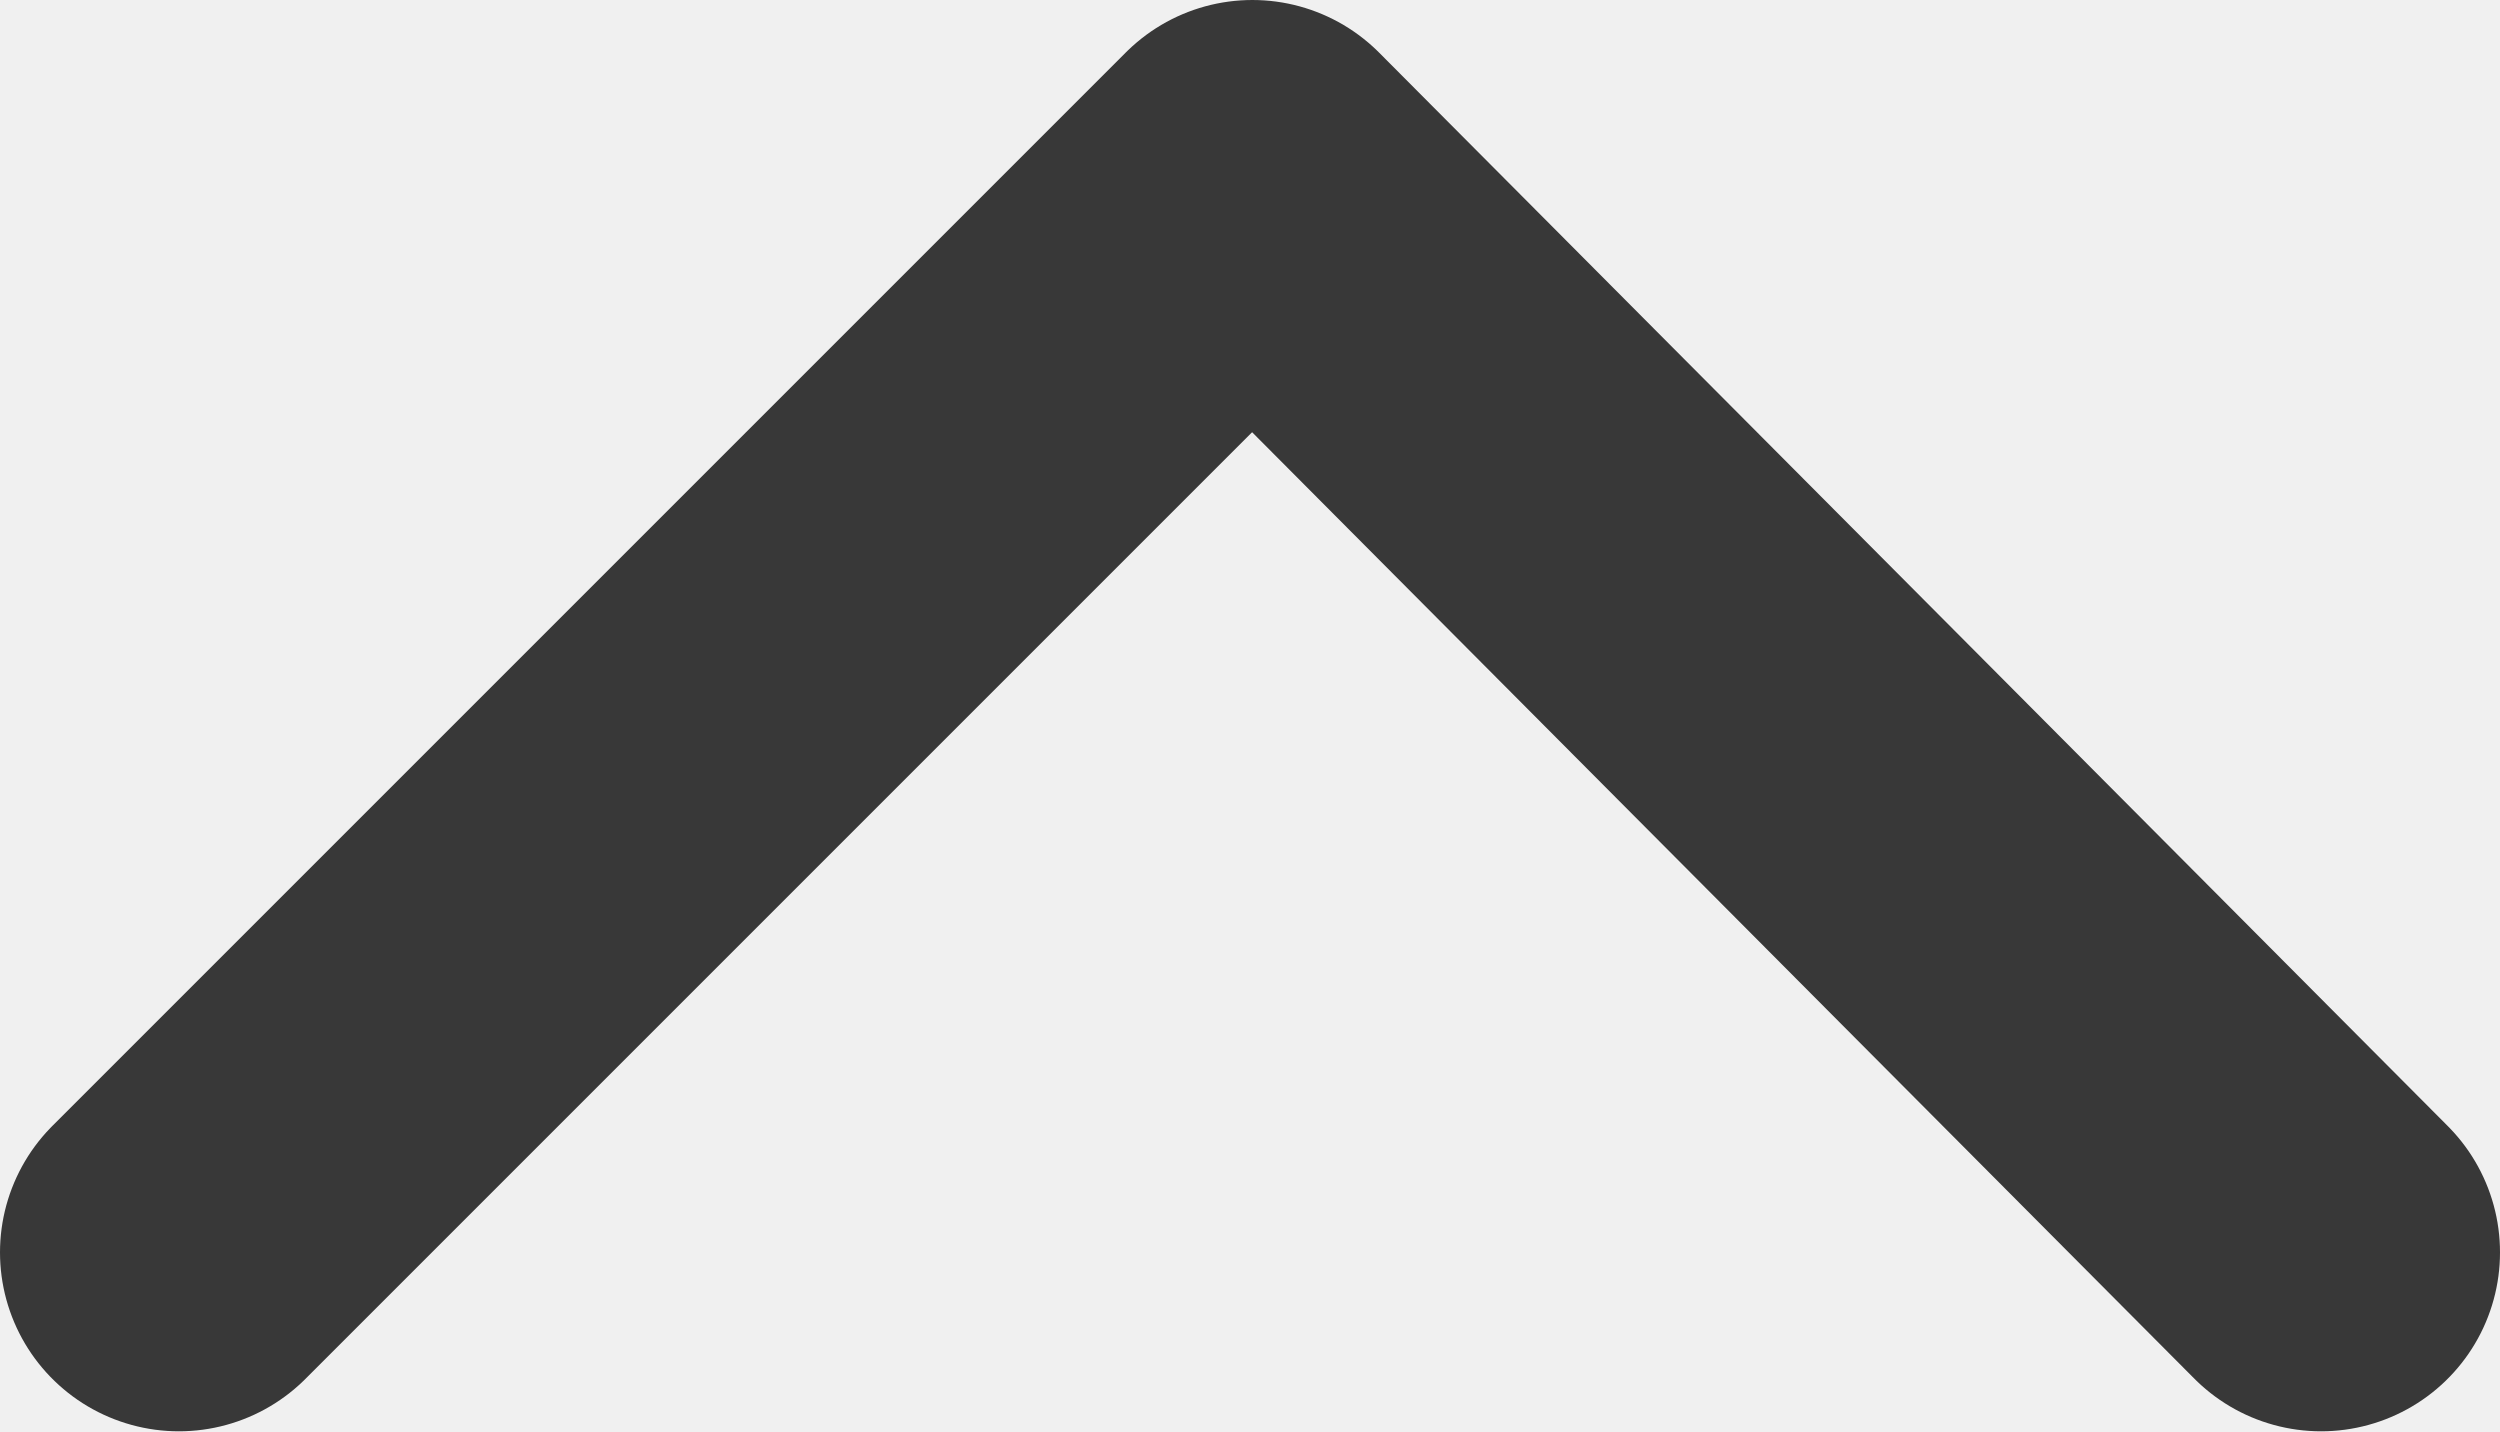
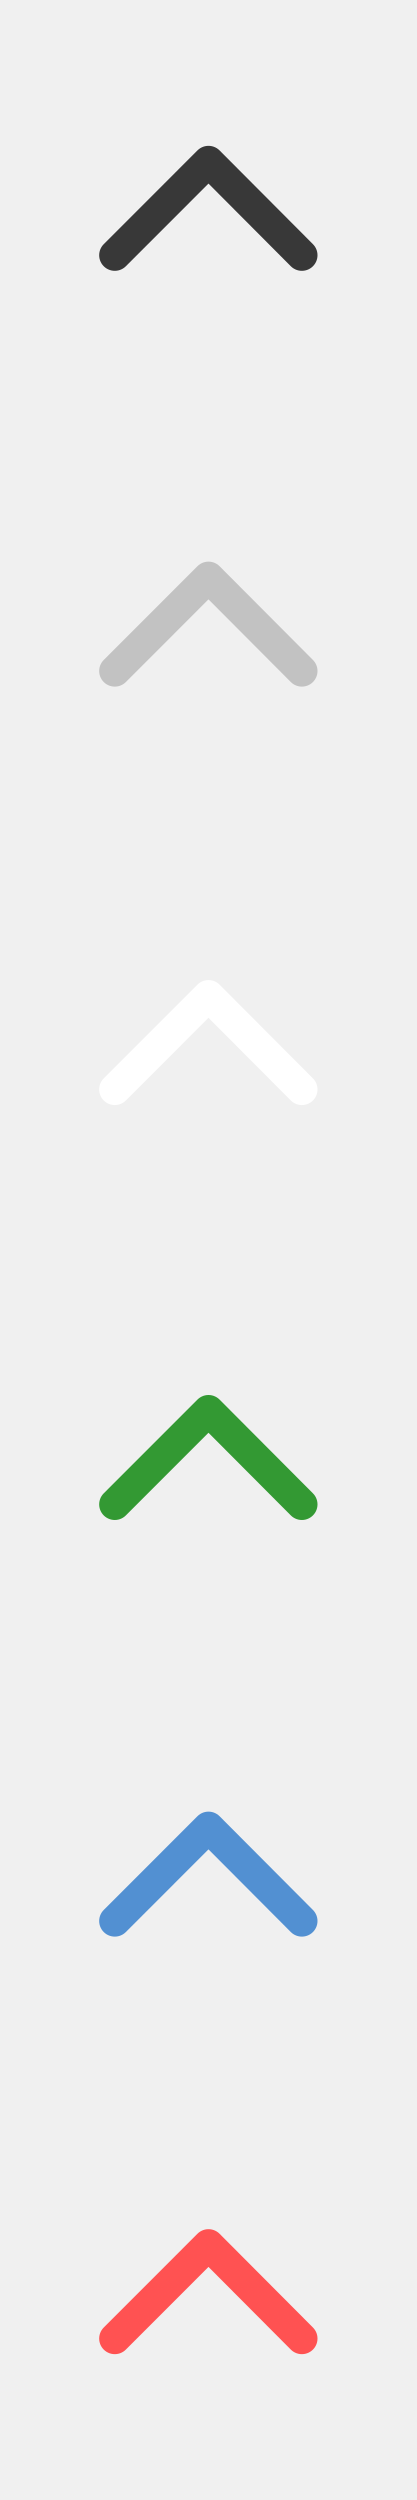
- <svg xmlns="http://www.w3.org/2000/svg" xmlns:xlink="http://www.w3.org/1999/xlink" width="10.48" height="6" viewBox="0 0 10.48 6">
+ <svg xmlns="http://www.w3.org/2000/svg" xmlns:xlink="http://www.w3.org/1999/xlink" width="20" height="120" viewBox="0 0 20 120">
  <defs>
-     <path id="a" d="M0 0h10.48v6H0z" />
+     <path id="a" d="M4.76 7h10.48v6H4.76z" />
  </defs>
  <clipPath id="b">
    <use xlink:href="#a" overflow="visible" />
  </clipPath>
-   <path clip-path="url(#b)" fill="none" stroke="#383838" stroke-width="1.5" stroke-linecap="round" stroke-linejoin="round" stroke-miterlimit="10" d="M.75 5.25l4.5-4.5 4.48 4.5" />
+   <path clip-path="url(#b)" fill="none" stroke="#383838" stroke-width="1.5" stroke-linecap="round" stroke-linejoin="round" stroke-miterlimit="10" d="M5.51 12.25l4.498-4.5 4.482 4.5" />
+   <defs>
+     <path id="c" d="M4.76 26.958h10.48v6H4.76z" />
+   </defs>
+   <clipPath id="d">
+     <use xlink:href="#c" overflow="visible" />
+   </clipPath>
+   <path clip-path="url(#d)" fill="none" stroke="#C2C2C2" stroke-width="1.5" stroke-linecap="round" stroke-linejoin="round" stroke-miterlimit="10" d="M5.51 32.208l4.498-4.5 4.482 4.5" />
+   <g>
+     <defs>
+       <path id="e" d="M4.76 47.044h10.48v6H4.76z" />
+     </defs>
+     <clipPath id="f">
+       <use xlink:href="#e" overflow="visible" />
+     </clipPath>
+     <path clip-path="url(#f)" fill="none" stroke="#FFF" stroke-width="1.5" stroke-linecap="round" stroke-linejoin="round" stroke-miterlimit="10" d="M5.51 52.293l4.498-4.5 4.482 4.5" />
+   </g>
+   <g>
+     <defs>
+       <path id="g" d="M4.76 66.96h10.48v6H4.76z" />
+     </defs>
+     <clipPath id="h">
+       <use xlink:href="#g" overflow="visible" />
+     </clipPath>
+     <path clip-path="url(#h)" fill="none" stroke="#393" stroke-width="1.5" stroke-linecap="round" stroke-linejoin="round" stroke-miterlimit="10" d="M5.51 72.21l4.498-4.5 4.482 4.5" />
+   </g>
+   <g>
+     <defs>
+       <path id="i" d="M4.76 86.96h10.48v5.998H4.76z" />
+     </defs>
+     <clipPath id="j">
+       <use xlink:href="#i" overflow="visible" />
+     </clipPath>
+     <path clip-path="url(#j)" fill="none" stroke="#5290D2" stroke-width="1.5" stroke-linecap="round" stroke-linejoin="round" stroke-miterlimit="10" d="M5.51 92.208l4.498-4.5 4.482 4.5" />
+   </g>
+   <g>
+     <defs>
+       <path id="k" d="M4.76 107h10.48v6H4.76z" />
+     </defs>
+     <clipPath id="l">
+       <use xlink:href="#k" overflow="visible" />
+     </clipPath>
+     <path clip-path="url(#l)" fill="none" stroke="#FF5252" stroke-width="1.5" stroke-linecap="round" stroke-linejoin="round" stroke-miterlimit="10" d="M5.51 112.25l4.498-4.5 4.482 4.5" />
+   </g>
</svg>
